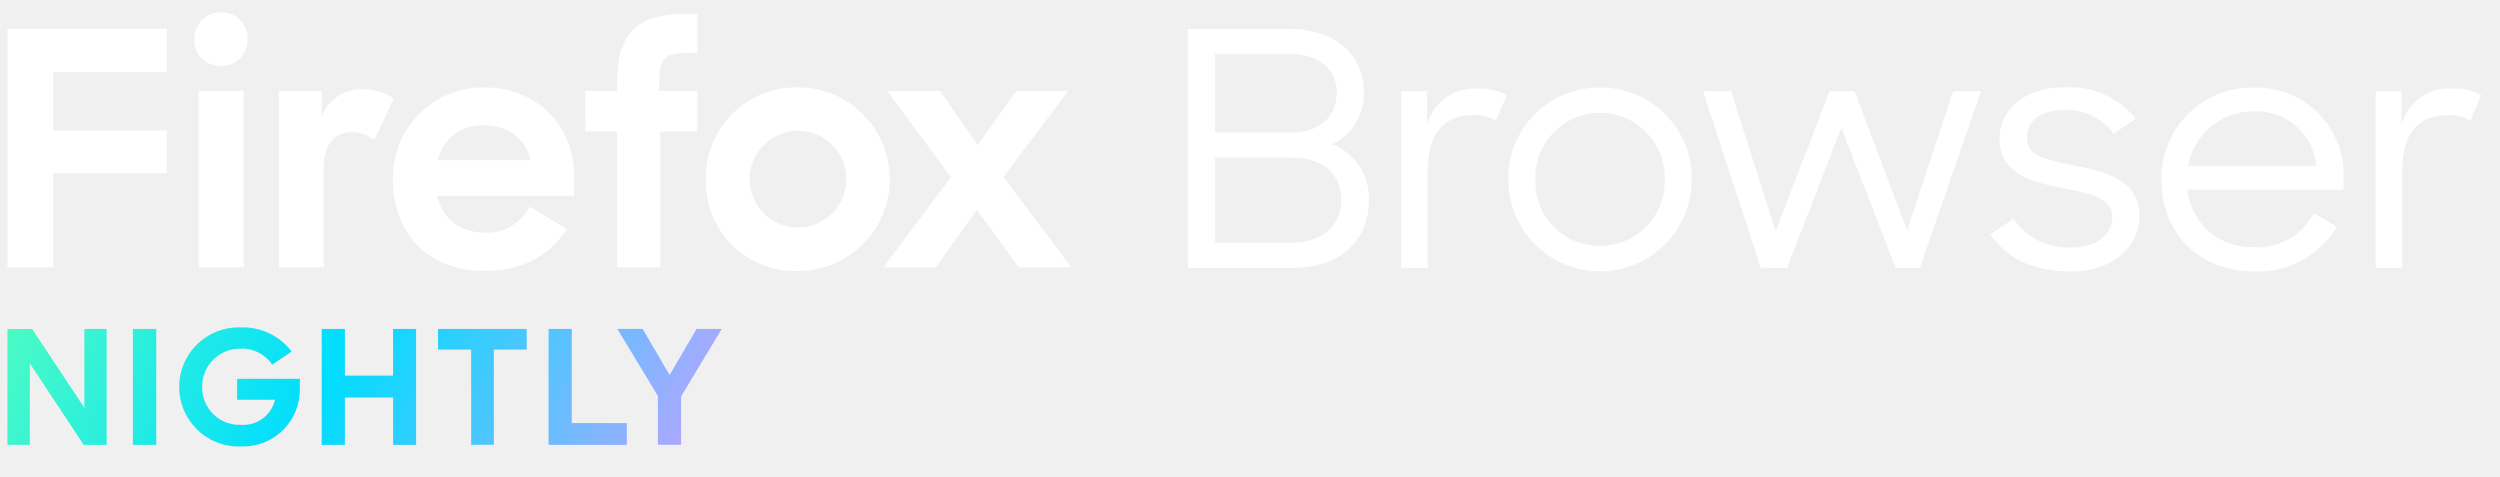
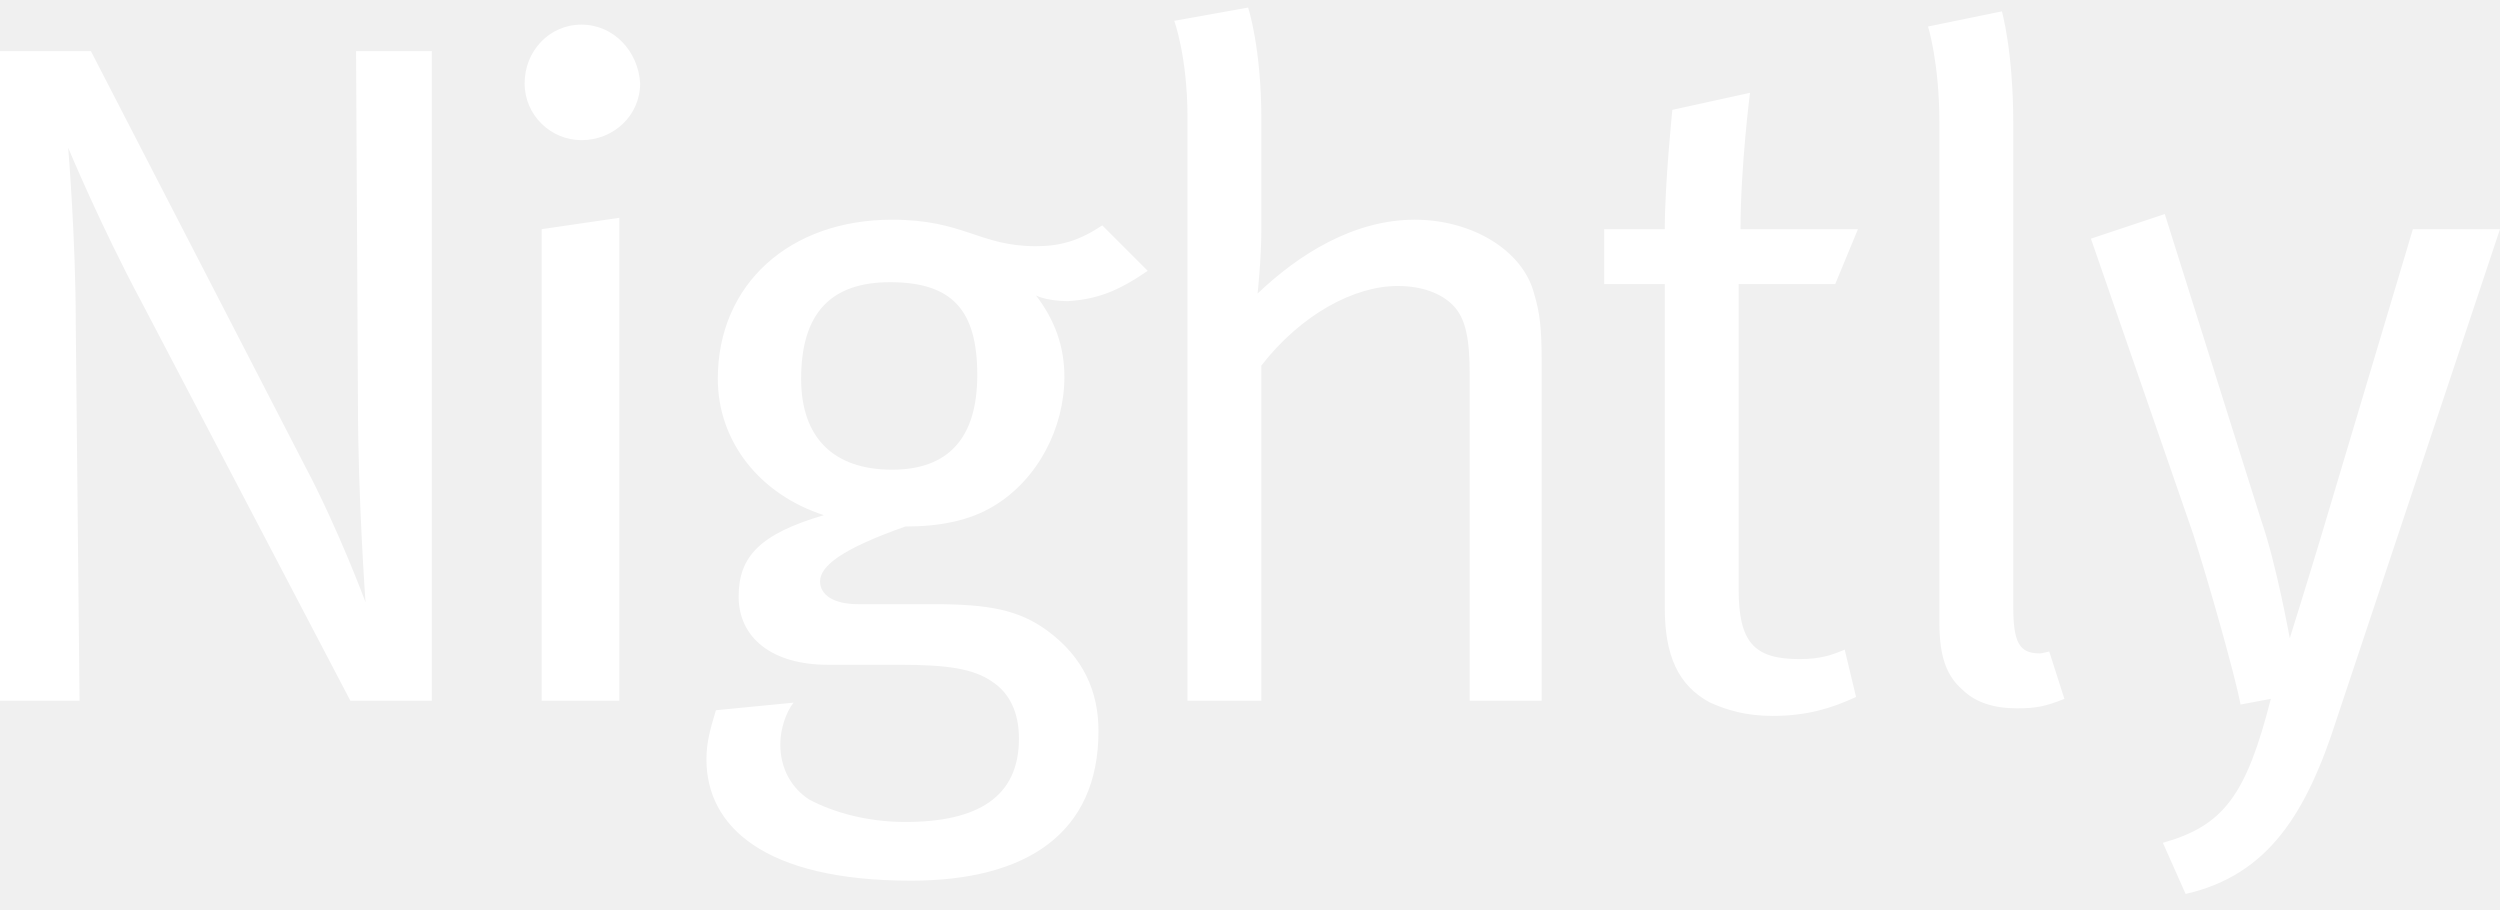
- <svg xmlns="http://www.w3.org/2000/svg" width="336" height="64" viewBox="0 0 336 64">
-   <defs>
-     <linearGradient id="a" x1="-10%" y1="45%" x2="110%" y2="55%">
-       <stop offset="0" stop-color="#54ffbd" />
-       <stop offset=".45" stop-color="#0df" />
-       <stop offset=".7" stop-color="#58c2ff" />
-       <stop offset=".9" stop-color="#aba8ff" />
-       <stop offset="1" stop-color="#cb9eff" />
-     </linearGradient>
-   </defs>
-   <path d="M11.341 54.816l-7.026-10.6H1v15.57h3.008V48.843l7.245 10.943h3.074V44.213h-2.986zm6.518 4.97H21V44.213h-3.14zm14.007-6.058h5.094a4.376 4.376 0 0 1-4.567 3.37A5.011 5.011 0 0 1 27.167 52a5.086 5.086 0 0 1 5.182-5.142 4.882 4.882 0 0 1 4.237 2.155l2.614-1.771A8.279 8.279 0 0 0 32.349 44a8.006 8.006 0 1 0 .088 16 7.621 7.621 0 0 0 7.86-7.787v-1.3h-8.431zm20.965-3.243h-6.478v-6.272h-3.117v15.573h3.117v-6.357h6.478v6.357h3.095V44.213h-3.095zm6.035-3.5h4.458v12.8h3.052v-12.8h4.412v-2.772H58.866zm17.979-2.773h-3.117v15.574h10.516v-2.922h-7.4zm16.774 0L90 50.4l-3.623-6.187h-3.4l5.445 9v6.57h3.117V53.28L97 44.213z" fill="url(#a)" />
-   <path d="M1 3.879h21.427v5.8H7.147v7.859h15.28v5.752H7.147v12.642H1zM29.716 1.64a3.447 3.447 0 0 1 3.557 3.6 3.434 3.434 0 0 1-3.6 3.6 3.4 3.4 0 0 1-3.556-3.513 3.555 3.555 0 0 1 3.599-3.687zm-3.03 10.582h6.06v23.71h-6.06zm23.623 6.586a4.894 4.894 0 0 0-2.942-1.054c-2.459 0-3.864 1.581-3.864 5.049v13.129h-6.015v-23.71h5.752v3.424A5.649 5.649 0 0 1 48.9 12a7.191 7.191 0 0 1 4.04 1.229zm2.5 5.4a12.129 12.129 0 0 1 12.209-12.469c7.113 0 12.163 5.049 12.163 12.074v2.5H58.739c.659 2.986 2.986 4.962 6.543 4.962a6.355 6.355 0 0 0 5.883-3.513l5.05 3.03c-2.5 3.688-6.059 5.62-11.109 5.62-7.684.003-12.294-5.134-12.294-12.204zm6.015-2.678H71.3c-.658-3.03-3.117-4.7-6.323-4.7a6.091 6.091 0 0 0-6.15 4.7zm19.847-9.308h4.259v-1.186c0-6.455 2.722-9.133 8.694-9.133h2.107v5.225h-1.709c-2.81 0-3.425.966-3.425 3.908v1.186h5.137v5.444h-5v18.266h-5.8V17.666h-4.26zm16.2 11.855a12.139 12.139 0 0 1 12.382-12.338 12.338 12.338 0 1 1 0 24.676 11.959 11.959 0 0 1-12.377-12.338zm18.88 0a6.5 6.5 0 1 0-13 0 6.5 6.5 0 1 0 13 0zm14.051-.264l-8.562-11.591h7.113l5.05 7.288 5.181-7.288h6.981l-8.694 11.547 9.133 12.163h-7.064l-5.664-7.732-5.489 7.728h-7.069z" fill="#fff" />
-   <path d="M179.043 19.377a7.41 7.41 0 0 0 4.266-6.948c0-5.189-3.958-8.532-9.939-8.532h-13.721V36h14.161c6.068 0 10.158-3.43 10.158-9.059a7.711 7.711 0 0 0-4.925-7.564zM163.3 7.24h10.027c3.913 0 6.332 2.111 6.332 5.189s-2.11 5.365-6.024 5.365H163.3zm10.467 25.374H163.3V21.18h10.29c4.4 0 6.685 2.331 6.685 5.717 0 3.342-2.551 5.717-6.509 5.717zM191.8 16.738v-4.485h-3.475V36h3.563V22.983c0-5.233 2.286-7.52 6.244-7.52a5.2 5.2 0 0 1 2.9.748l1.495-3.43a7.752 7.752 0 0 0-3.957-.88 6.576 6.576 0 0 0-6.77 4.837zm23.22-4.968a12.192 12.192 0 0 0-12.313 12.357 12.335 12.335 0 1 0 24.67 0 12.2 12.2 0 0 0-12.359-12.357zm0 21.284a8.606 8.606 0 0 1-8.663-8.927 8.69 8.69 0 1 1 17.371 0 8.642 8.642 0 0 1-8.71 8.927zm41.3-2.112l-7.081-18.689h-3.342l-7.256 18.821-5.981-18.821h-3.782L236.657 36h3.518l7.3-18.821 7.3 18.821h3.254l8.224-23.747h-3.738zm22.649-8.663c-3.694-.747-6.553-1.231-6.553-3.693 0-2.2 1.5-3.782 5.146-3.782a7.666 7.666 0 0 1 6.509 3.166l2.99-2.023a11.483 11.483 0 0 0-9.5-4.221c-5.629-.044-8.839 3.21-8.839 6.9 0 4.749 4.353 5.849 8.443 6.64 3.474.7 6.728 1.231 6.728 3.87 0 2.375-1.935 4.133-5.629 4.133a8.77 8.77 0 0 1-7.651-3.87l-3.123 2.112c2.111 3.034 5.5 4.968 10.686 4.968 6.2.044 9.367-3.649 9.367-7.387-.004-4.877-4.489-6.021-8.579-6.813zm23.92-10.509a12.179 12.179 0 0 0-12.4 12.445c0 6.948 4.925 12.268 12.533 12.268a12.2 12.2 0 0 0 11.038-6.024l-3.078-1.8a8.489 8.489 0 0 1-7.96 4.573c-5.013 0-8.488-3.209-9.015-7.739h20.977v-1.631a11.714 11.714 0 0 0-12.095-12.092zm-8.8 10.553a8.821 8.821 0 0 1 8.8-7.344 8 8 0 0 1 8.4 7.344zM329.541 11.9a6.575 6.575 0 0 0-6.772 4.837v-4.484h-3.475V36h3.563V22.983c0-5.233 2.286-7.52 6.244-7.52a5.2 5.2 0 0 1 2.9.748l1.5-3.43a7.754 7.754 0 0 0-3.96-.881z" fill="#fff" />
+ <svg xmlns="http://www.w3.org/2000/svg" width="132px" height="48px" viewBox="0 0 132 48">
+   <path fill="#fff" d="M60.6,14.3l-2.4-2.4C57,12.7,56,13,54.7,13c-3,0-3.8-1.4-7.6-1.4c-5.4,0-9.2,3.4-9.2,8.4   c0,3.3,2.2,6.1,5.6,7.2c-3.4,1-4.5,2.2-4.5,4.3c0,2.2,1.8,3.6,4.7,3.6h3.8c2.5,0,3.9,0.2,4.9,0.9c0.9,0.6,1.4,1.6,1.4,3   c0,3.1-2.2,4.4-6,4.4c-2,0-3.8-0.5-5.1-1.2c-0.9-0.6-1.5-1.6-1.5-2.9c0-0.8,0.3-1.7,0.7-2.2l-4.1,0.4c-0.3,1-0.5,1.7-0.5,2.6   c0,3.5,3,6.4,10.8,6.4c6.1,0,9.9-2.5,9.9-7.9c0-2.1-0.8-3.9-2.7-5.3c-1.5-1.1-3.1-1.4-6-1.4h-4c-1.3,0-2-0.5-2-1.2   c0-0.8,1.1-1.7,4.5-2.9c1.8,0,3.4-0.3,4.7-1.1c2.3-1.4,3.7-4.1,3.7-6.8c0-1.6-0.5-3-1.5-4.3c0.4,0.2,1.1,0.3,1.7,0.3   C57.9,15.8,59,15.4,60.6,14.3z M47.1,24.8c-3.1,0-4.8-1.7-4.8-4.8c0-3.5,1.6-5.1,4.7-5.1c3.3,0,4.6,1.5,4.6,4.9   C51.6,23.1,50.1,24.8,47.1,24.8z M30.7,1.3c-1.7,0-3,1.4-3,3.1s1.4,3,3,3c1.7,0,3.1-1.3,3.1-3C33.7,2.7,32.4,1.3,30.7,1.3z   M107.7,34.5c-1.1,0-1.4-0.6-1.4-2.5V6.5c0-3.8-0.6-5.9-0.6-5.9l-3.9,0.8c0,0,0.6,1.9,0.6,5.1v26.4c0,1.8,0.4,2.8,1.2,3.5   c0.7,0.7,1.7,1,2.9,1c1,0,1.5-0.1,2.5-0.5l-0.8-2.5C108.2,34.4,107.8,34.5,107.7,34.5z M74.7,11.6c-3.2,0-6.1,1.8-8.3,3.9   c0,0,0.2-1.8,0.2-3.4V6.3c0-3.8-0.7-5.9-0.7-5.9l-3.9,0.7c0,0,0.7,1.9,0.7,5.1V37h3.9V19.3c2.1-2.7,4.9-4.2,7.2-4.2   c1.3,0,2.3,0.4,2.9,1c0.7,0.7,0.9,1.8,0.9,3.7V37h3.8V19.1c0-1.8-0.1-2.6-0.4-3.6C80.4,13.2,77.7,11.6,74.7,11.6z M127.4,12.1   l-4.9,16.4c-0.6,2-1.6,5.2-1.6,5.2s-0.7-3.9-1.5-6.2l-5.1-16.2l-3.9,1.3l5.4,15.6c0.8,2.5,2.2,7.4,2.5,9l1.6-0.3   c-1.3,5.1-2.5,6.7-5.7,7.6l1.2,2.7c4.4-1,6.4-4.3,8-9.3l8.6-25.8H127.4z M96.9,15l1.2-2.9h-6.2c0-3.3,0.5-7.2,0.5-7.2l-4.1,0.9   c0,0-0.4,3.9-0.4,6.3h-3.2V15h3.2v17.1c0,2.5,0.7,4.1,2.4,5c0.9,0.4,1.9,0.7,3.3,0.7c1.8,0,3.1-0.4,4.4-1l-0.6-2.5   c-0.7,0.3-1.3,0.5-2.4,0.5c-2.4,0-3.2-0.9-3.2-3.7V15H96.9z M28.6,37h4.1V11.5l-4.1,0.6V37z M18.9,21.3c0,5,0.4,10.5,0.4,10.5   s-1.4-3.8-3.2-7.2L4.8,2.7H0V37h4.2L4,17.1c0-4.5-0.4-9.3-0.4-9.3s1.7,4.1,3.9,8.2l11,21h4.3V2.7h-4L18.9,21.3z" />
</svg>
